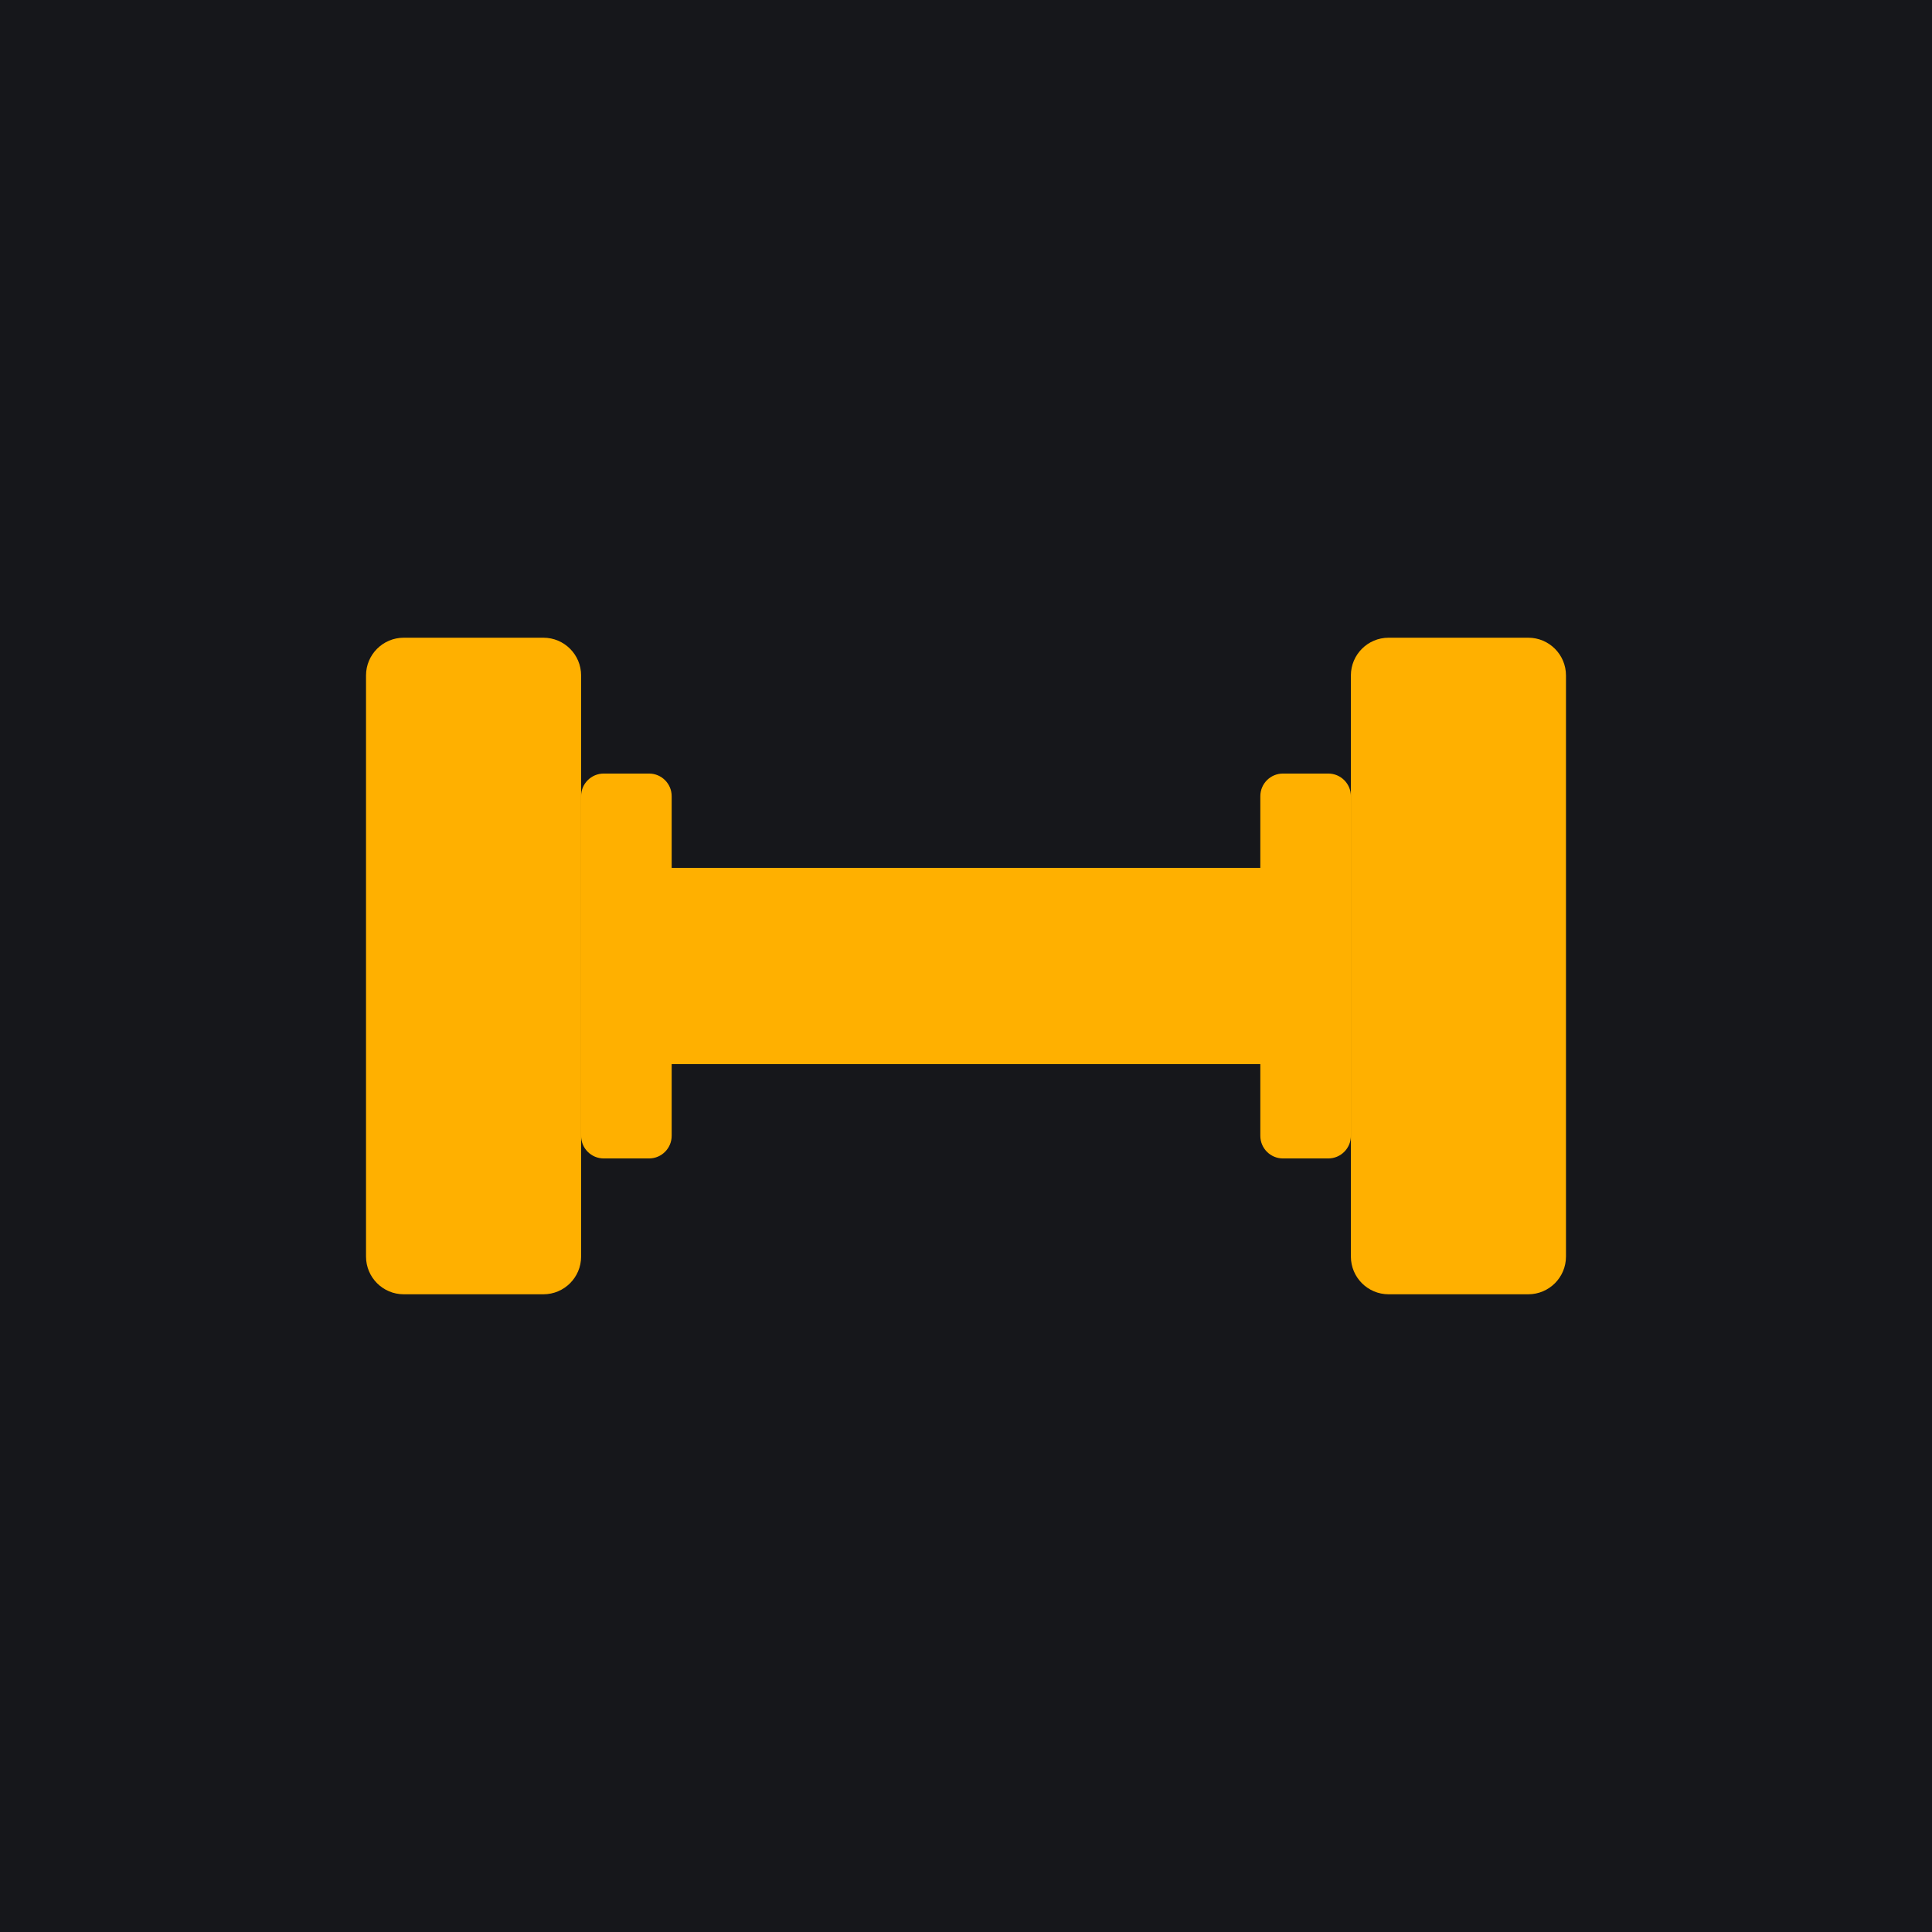
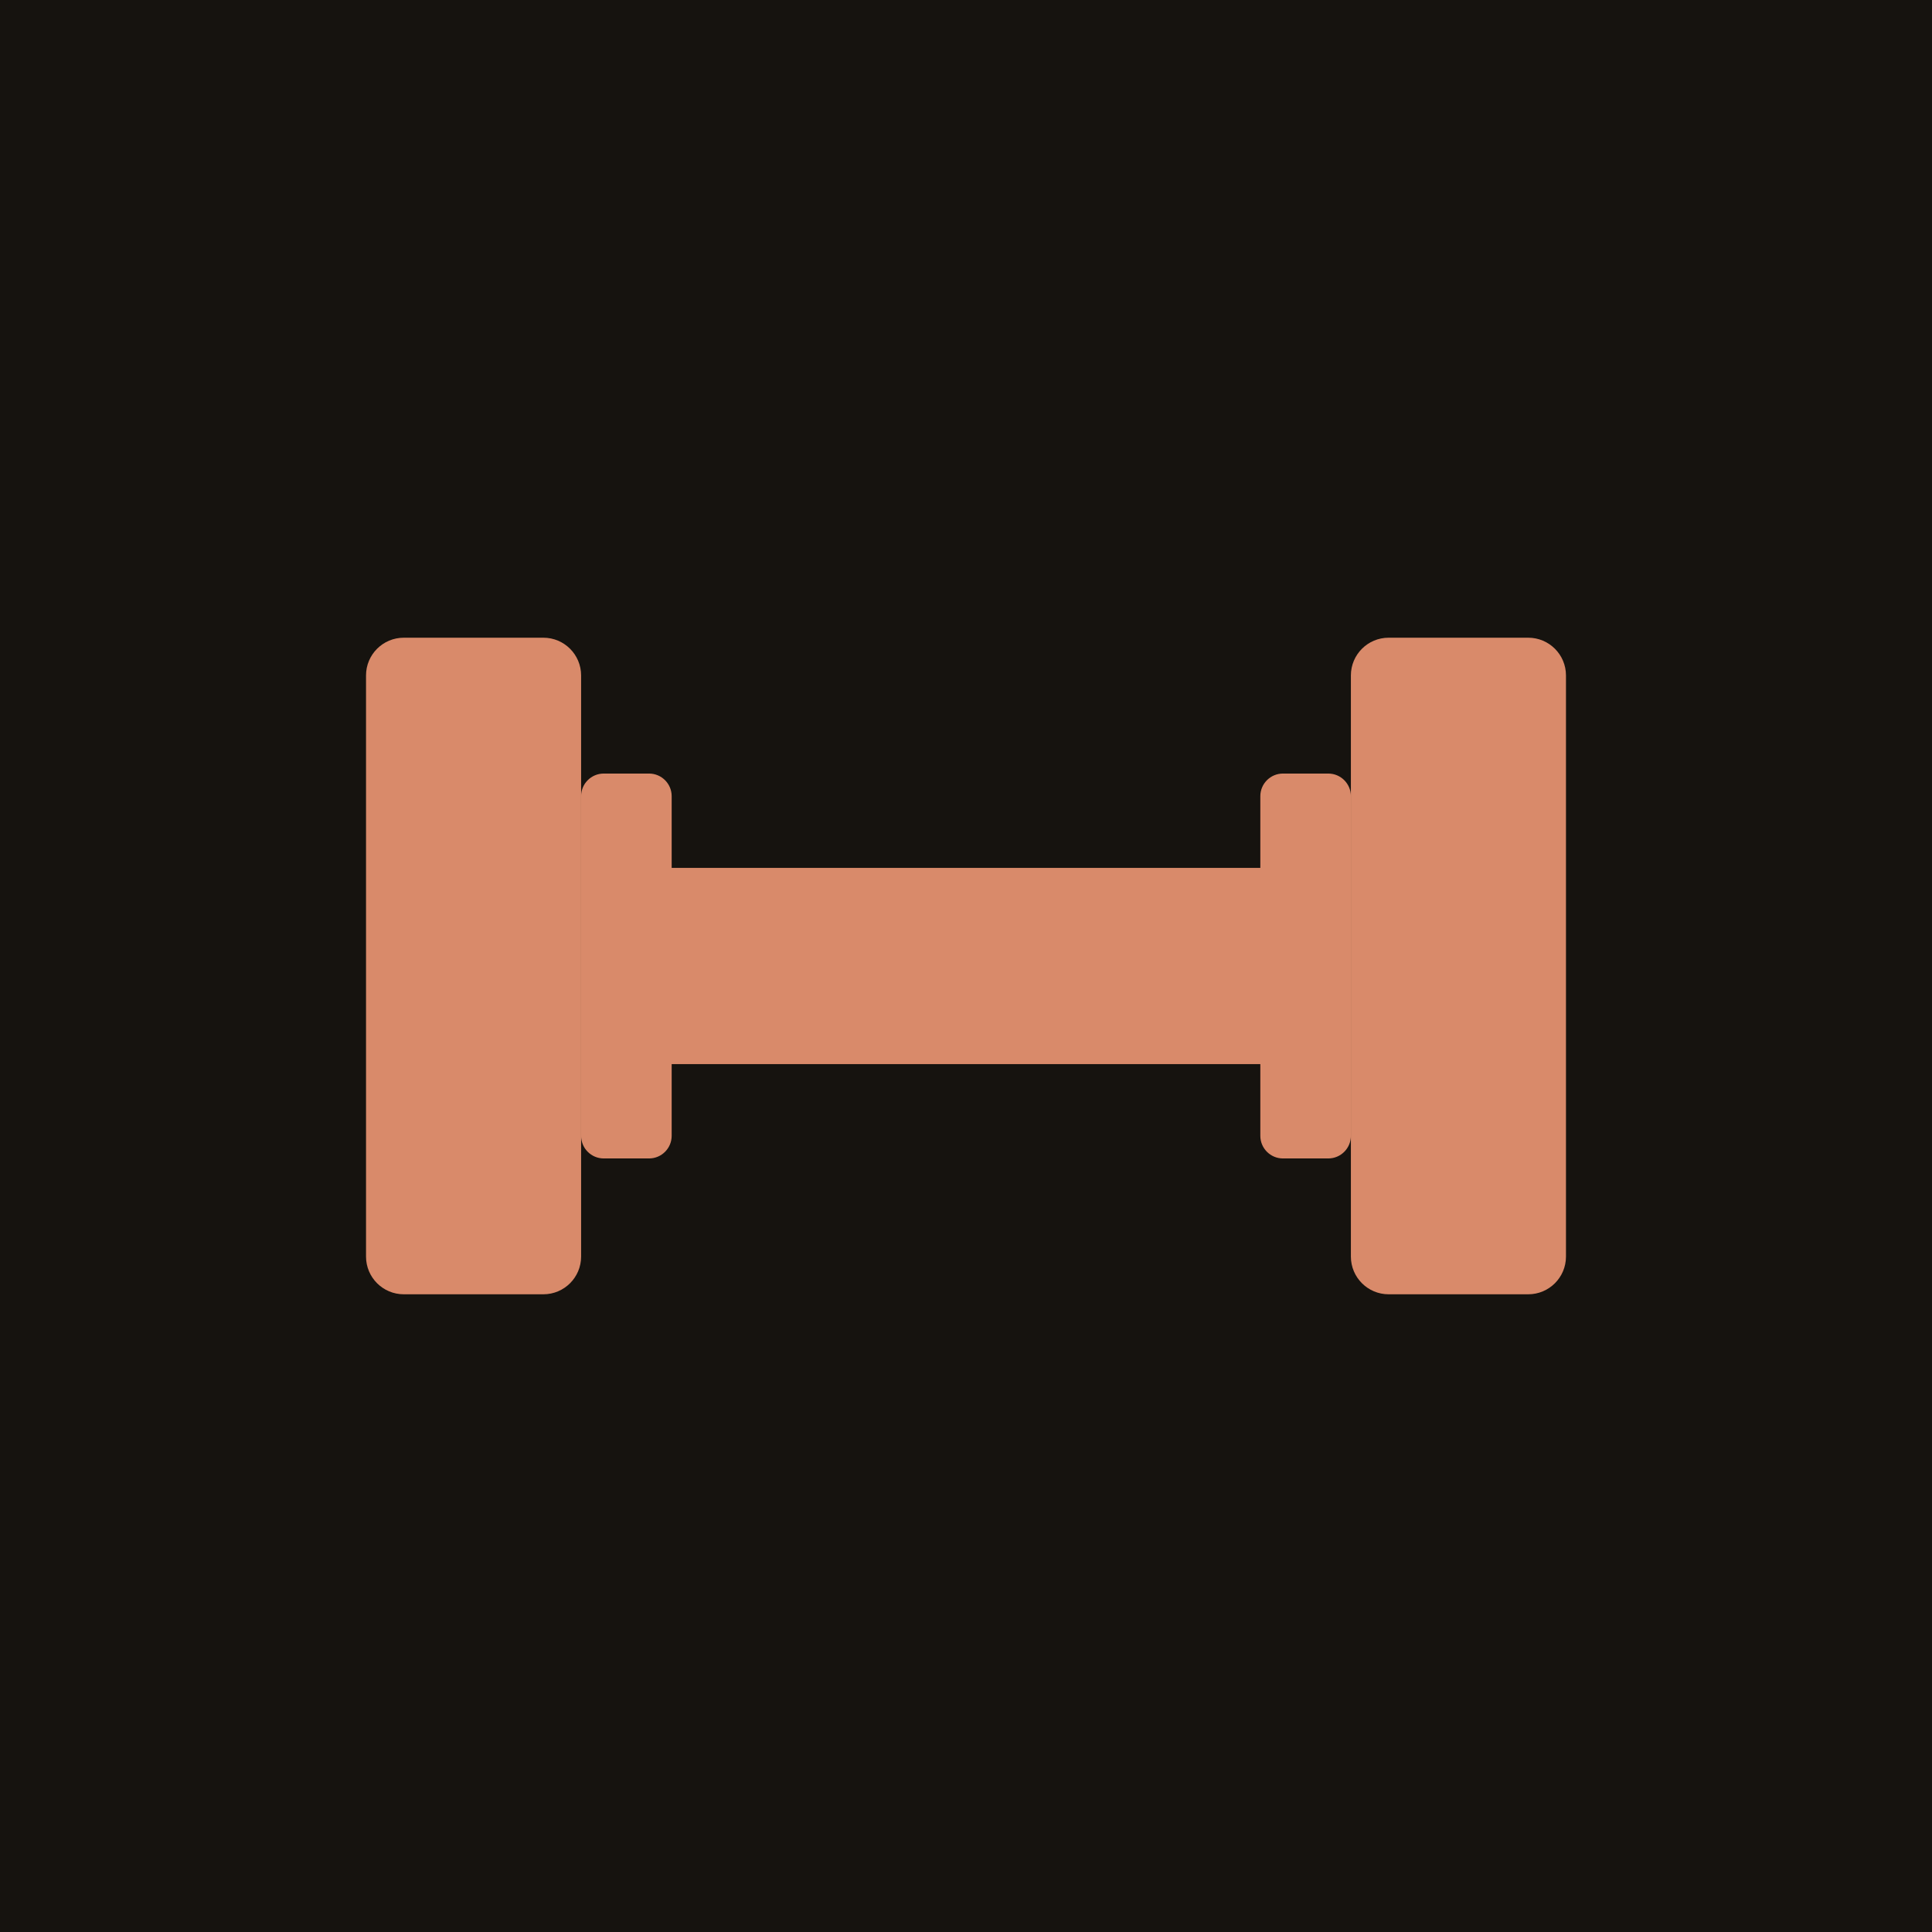
<svg xmlns="http://www.w3.org/2000/svg" viewBox="0 0 512 512">
-   <rect width="512" height="512" fill="#16171b" />
-   <g fill="#ffb000">
+   <rect width="512" height="512" fill="#16130f" />
+   <g fill="#d98a6a">
    <rect x="154" y="230" width="204" height="52" />
    <rect x="97" y="169" width="57" height="174" rx="10" />
    <rect x="358" y="169" width="57" height="174" rx="10" />
    <rect x="154" y="205" width="24" height="102" rx="6" />
    <rect x="334" y="205" width="24" height="102" rx="6" />
  </g>
</svg>
